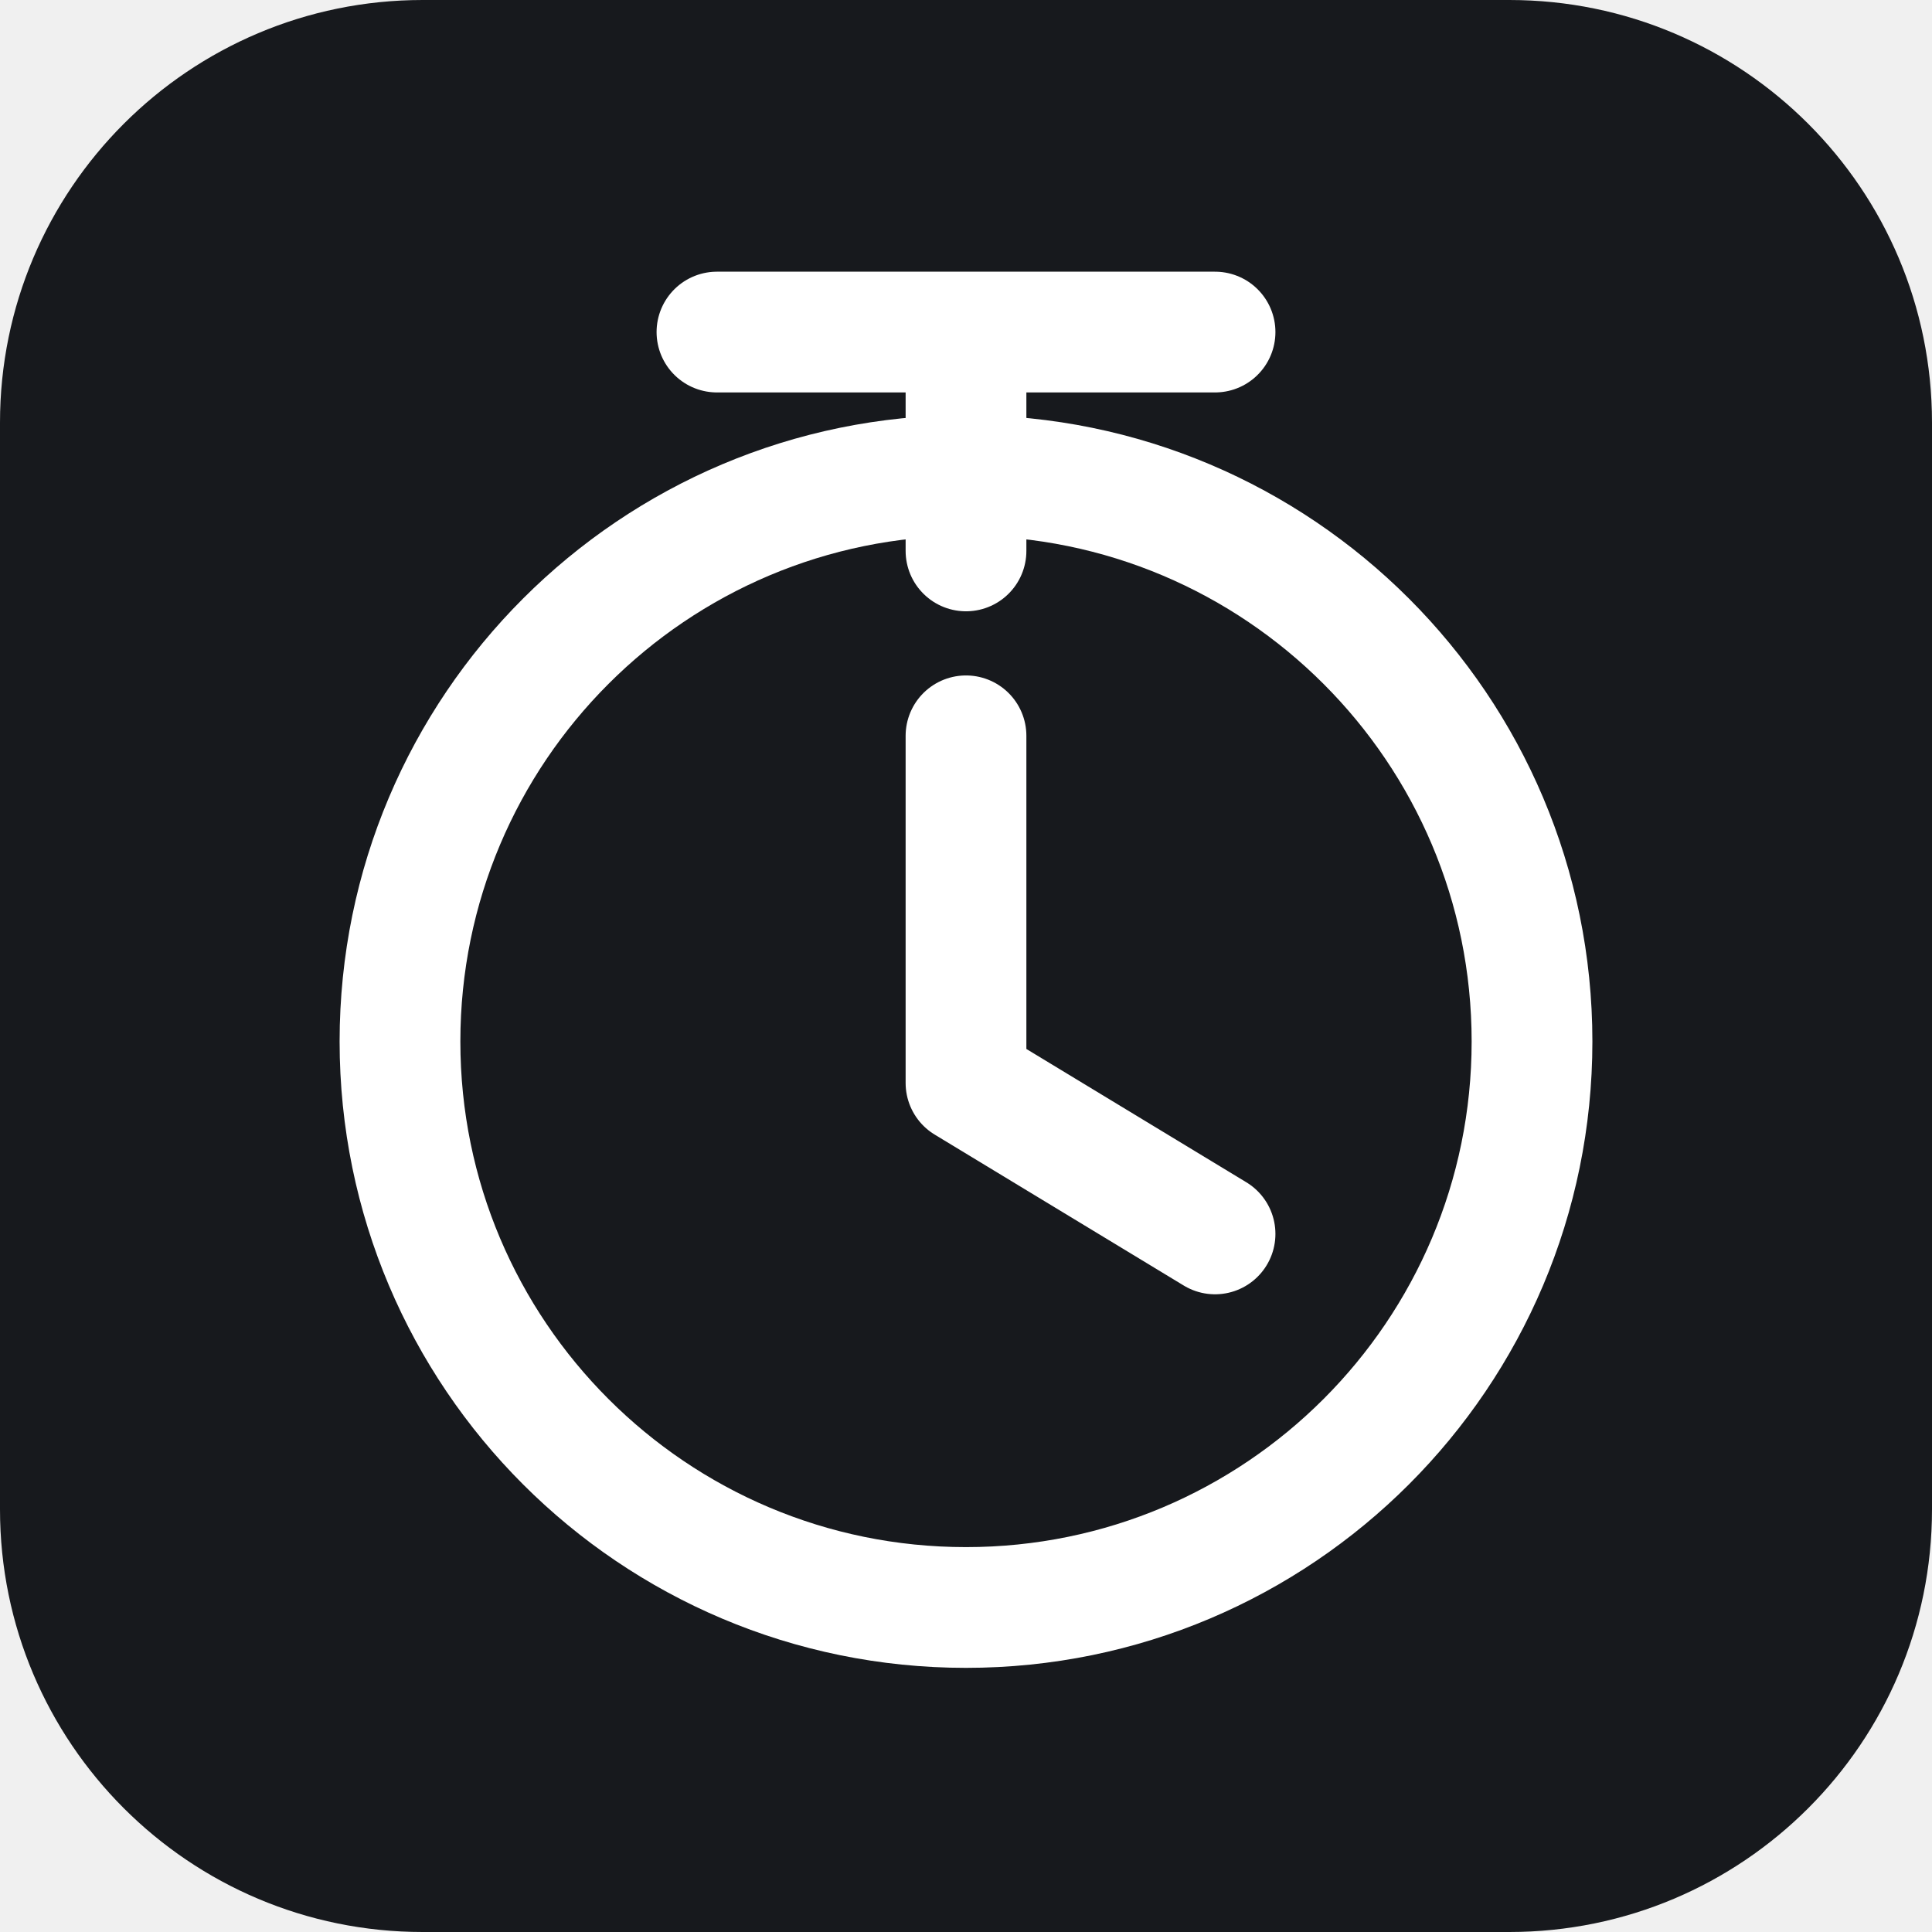
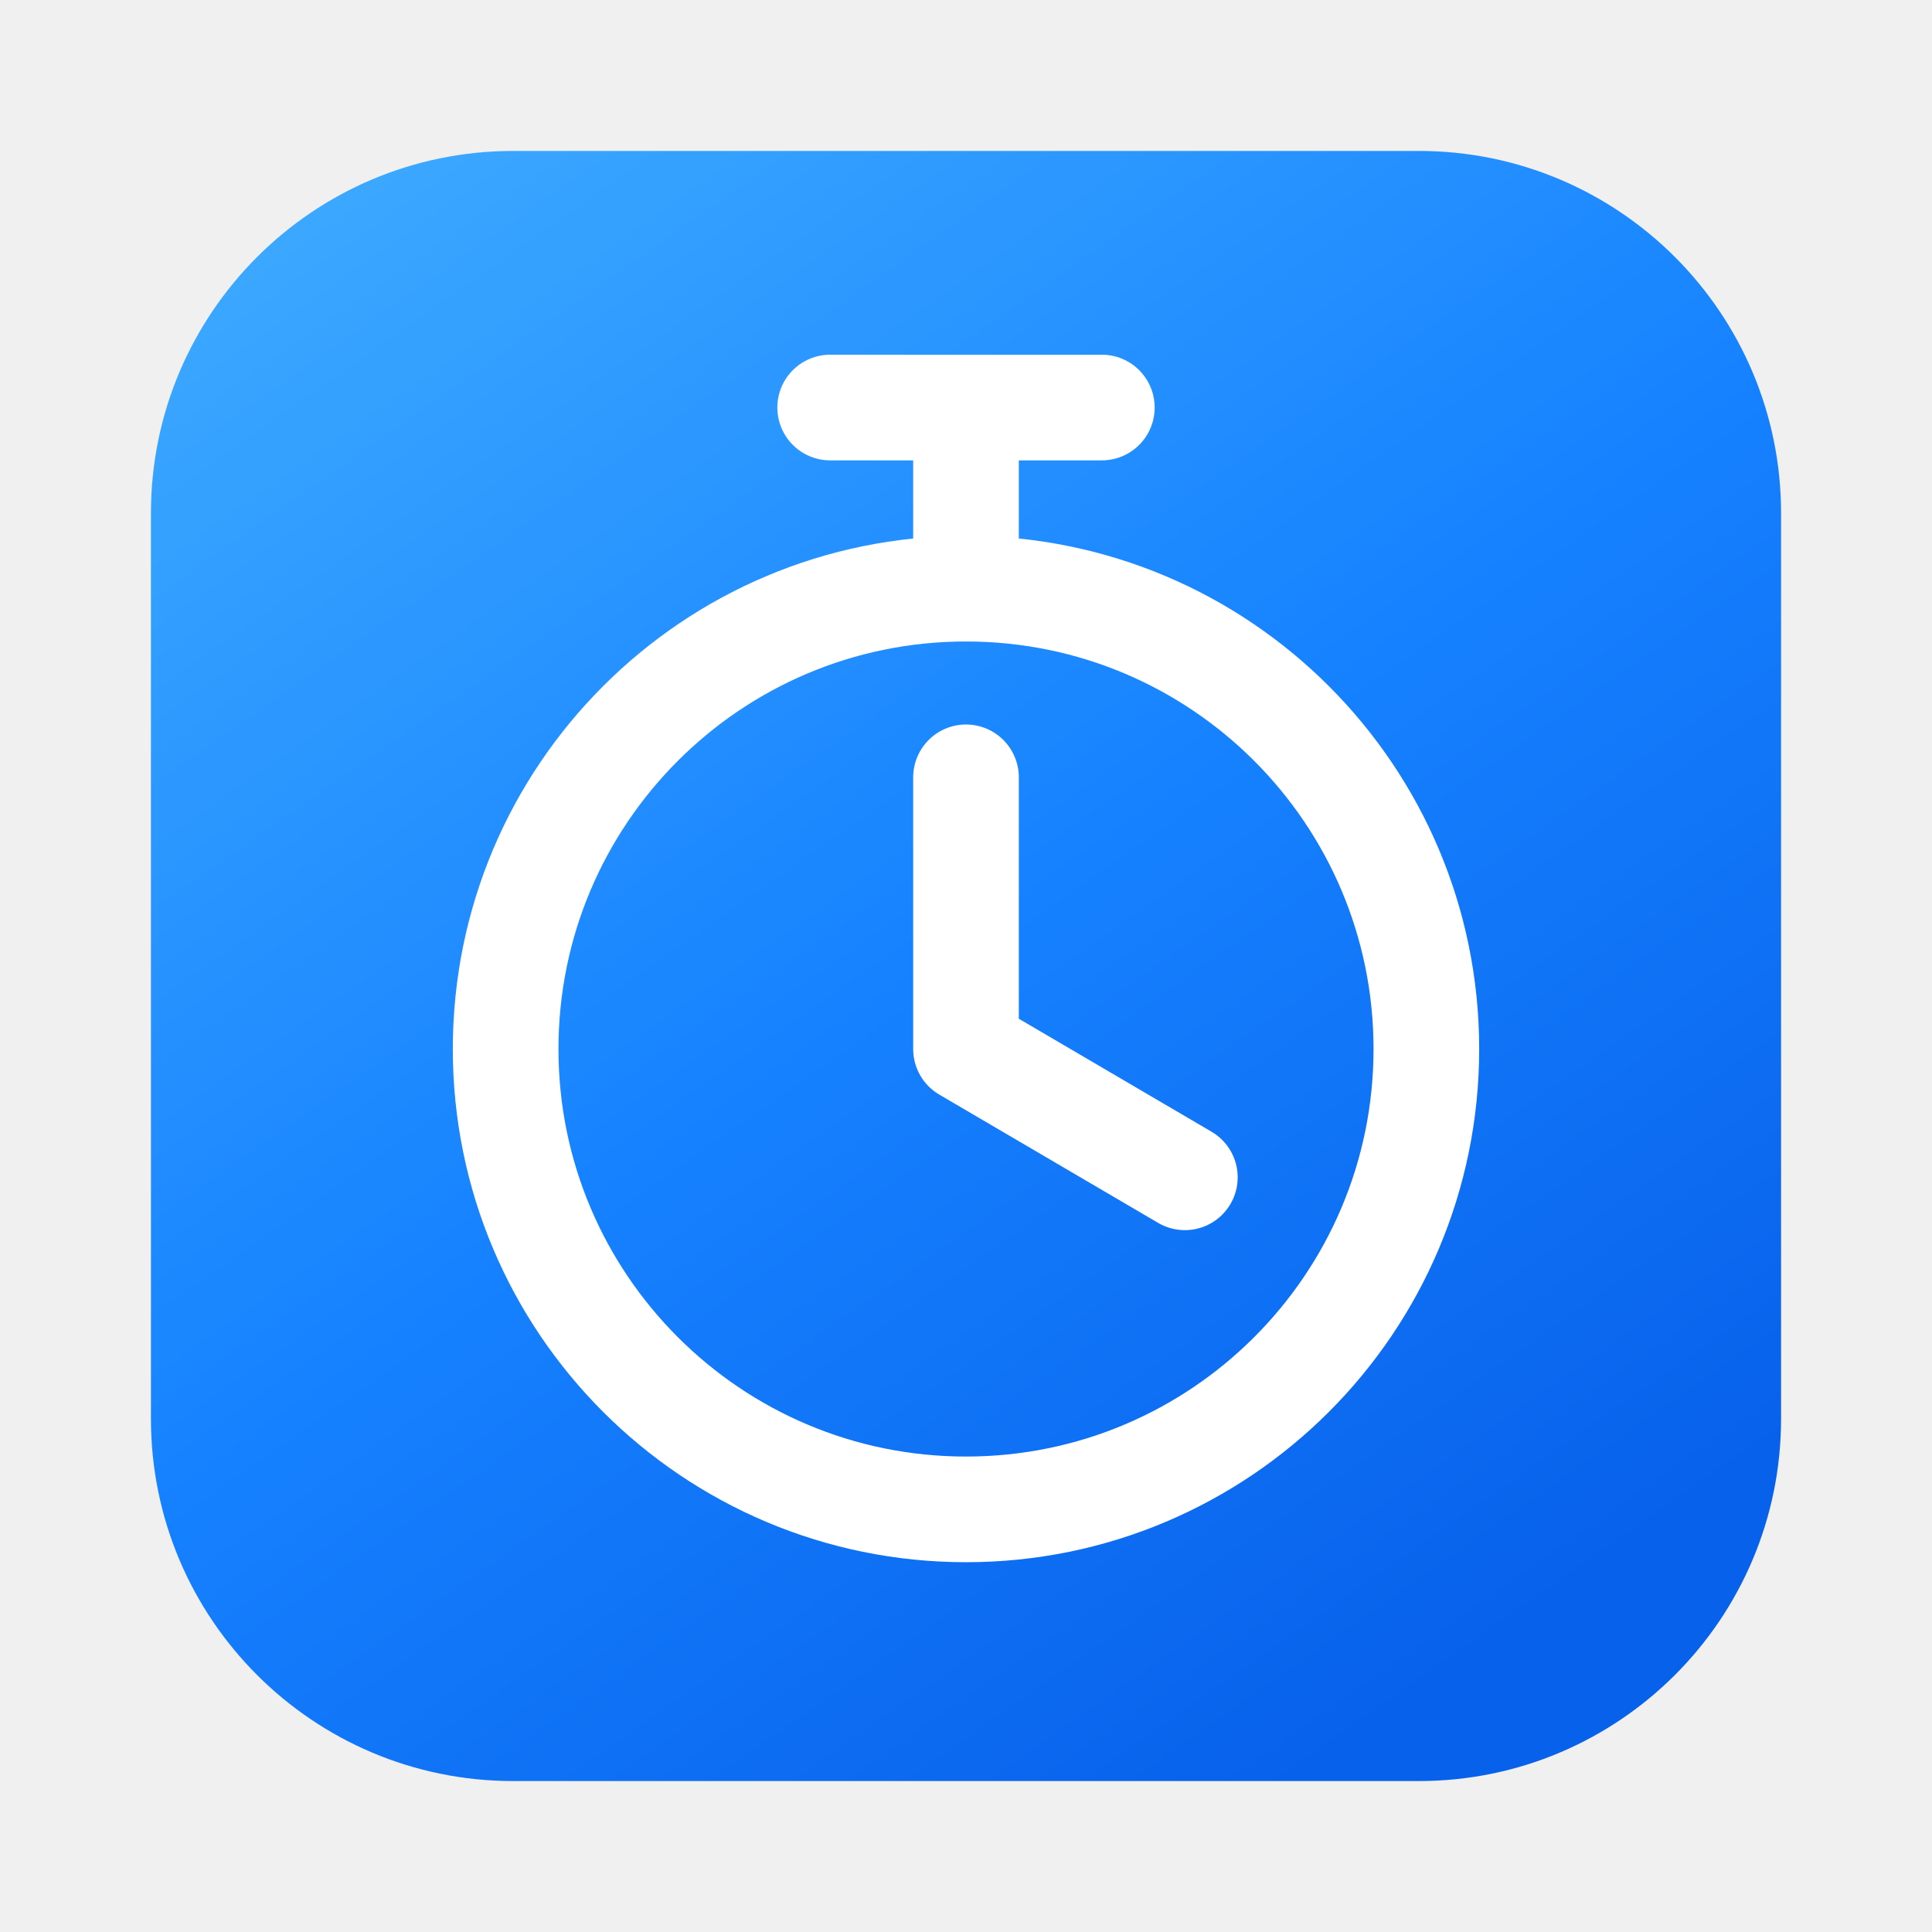
- <svg xmlns="http://www.w3.org/2000/svg" width="512" height="512" viewBox="0 0 512 512">
-   <rect width="512" height="512" rx="112" fill="#17191d" />
-   <circle cx="256" cy="276" r="150" fill="none" stroke="#ffffff" stroke-width="32" />
-   <path d="M190 88h132M256 88v58M256 195v92l66 40" fill="none" stroke="#ffffff" stroke-linecap="round" stroke-linejoin="round" stroke-width="32" />
+ <svg xmlns="http://www.w3.org/2000/svg" width="512" height="512" viewBox="0 0 512 512" role="img" aria-labelledby="title">
+   <defs>
+     <linearGradient id="blue" x1="0" y1="0" x2="0.7" y2="1">
+       <stop stop-color="#41ADFF" />
+       <stop offset="0.55" stop-color="#1682FF" />
+       <stop offset="1" stop-color="#0861EB" />
+     </linearGradient>
+   </defs>
+   <rect x="40" y="40" width="432" height="432" rx="96" fill="url(#blue)" />
+   <g fill="none" stroke="#FFFFFF" stroke-width="28" stroke-linecap="round" stroke-linejoin="round">
+     <circle cx="256" cy="278" r="122" />
+     <path d="M220 108h72M256 108v48M256 206v72l58 34" />
+   </g>
</svg>
